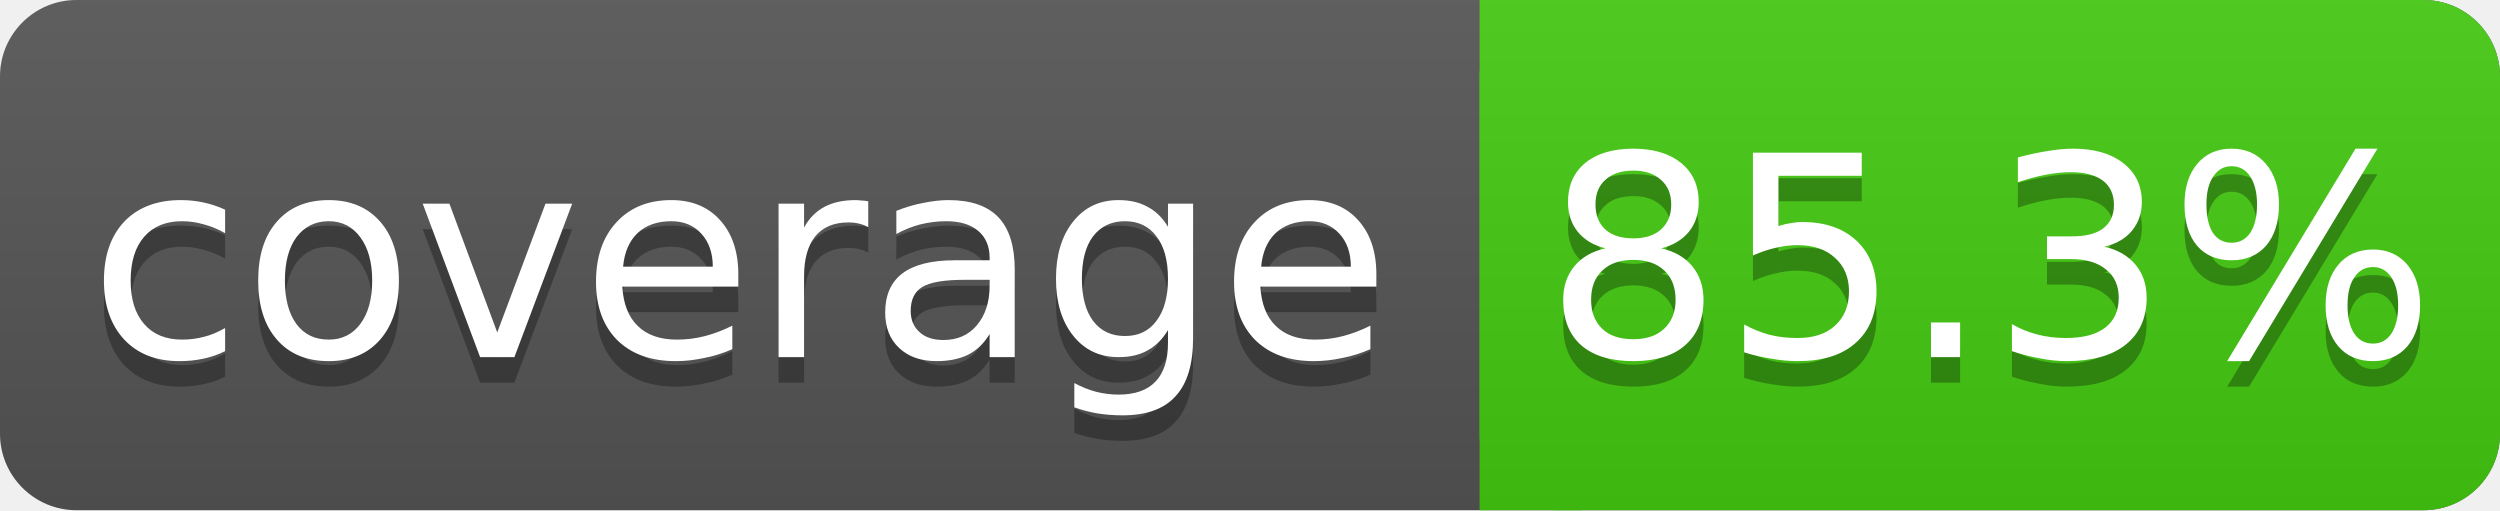
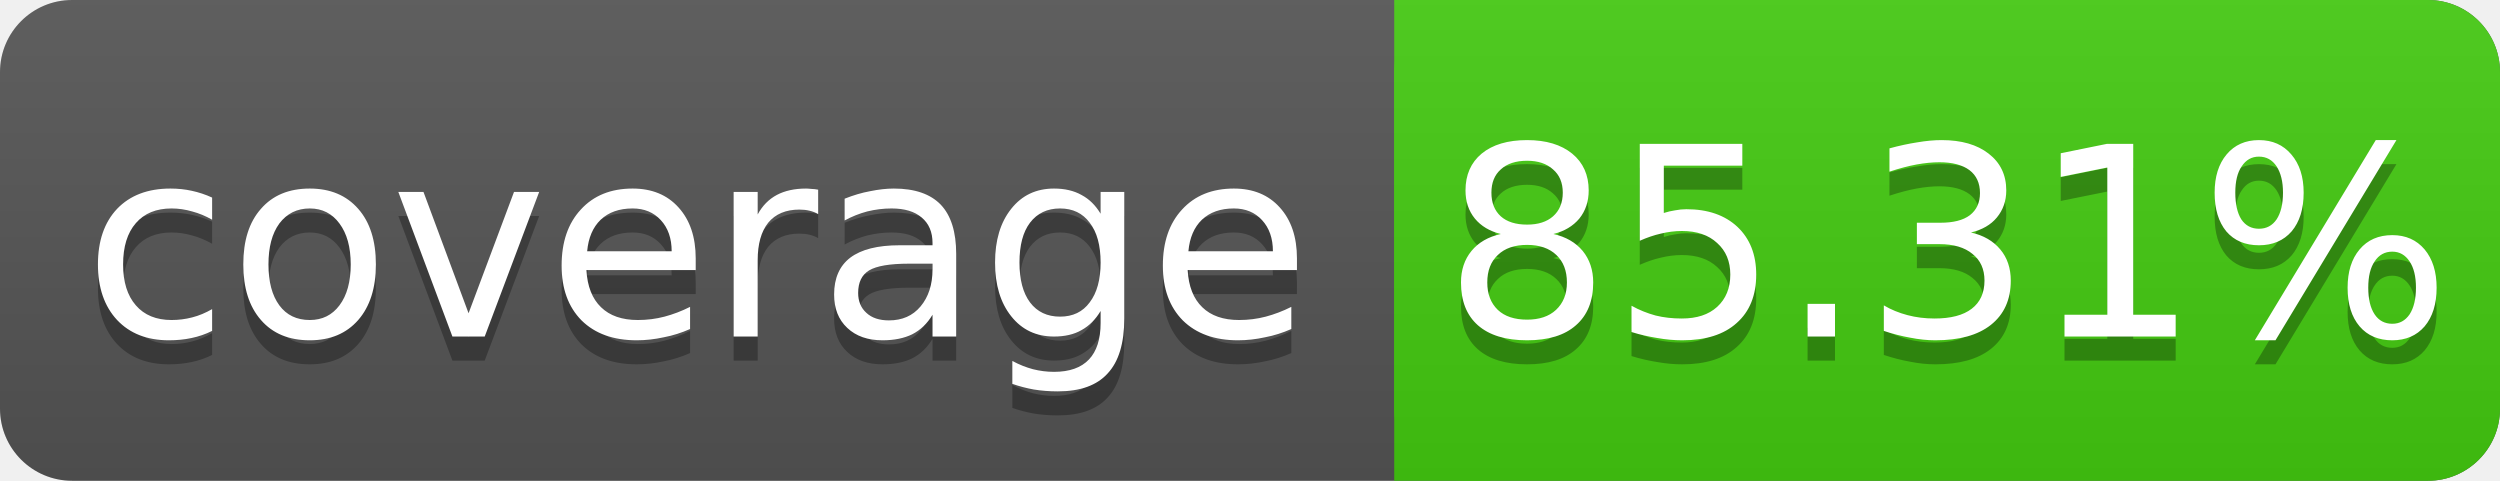
- <svg xmlns="http://www.w3.org/2000/svg" width="98" height="20">
+ <svg xmlns="http://www.w3.org/2000/svg" width="104" height="20">
  <linearGradient id="s" x2="0" y2="100%">
    <stop offset="0" stop-color="#bbb" stop-opacity=".1" />
    <stop offset="1" stop-opacity=".1" />
  </linearGradient>
-   <rect rx="3" width="98" height="20" fill="#555" />
-   <rect rx="3" x="58" width="40" height="20" fill="#4c1" />
+   <rect rx="3" width="104" height="20" fill="#555" />
+   <rect rx="3" x="58" width="46" height="20" fill="#4c1" />
  <rect x="58" width="4" height="20" fill="#4c1" />
-   <rect rx="3" width="98" height="20" fill="url(#s)" />
+   <rect rx="3" width="104" height="20" fill="url(#s)" />
  <g fill="#fff" text-anchor="middle" font-family="DejaVu Sans,Verdana,Geneva,sans-serif" font-size="11">
    <text x="29" y="15" fill="#010101" fill-opacity=".3">coverage</text>
    <text x="29" y="14">coverage</text>
-     <text x="78" y="15" fill="#010101" fill-opacity=".3">85.3%</text>
-     <text x="78" y="14">85.3%</text>
+     <text x="81" y="15" fill="#010101" fill-opacity=".3">85.31%</text>
+     <text x="81" y="14">85.31%</text>
  </g>
</svg>
